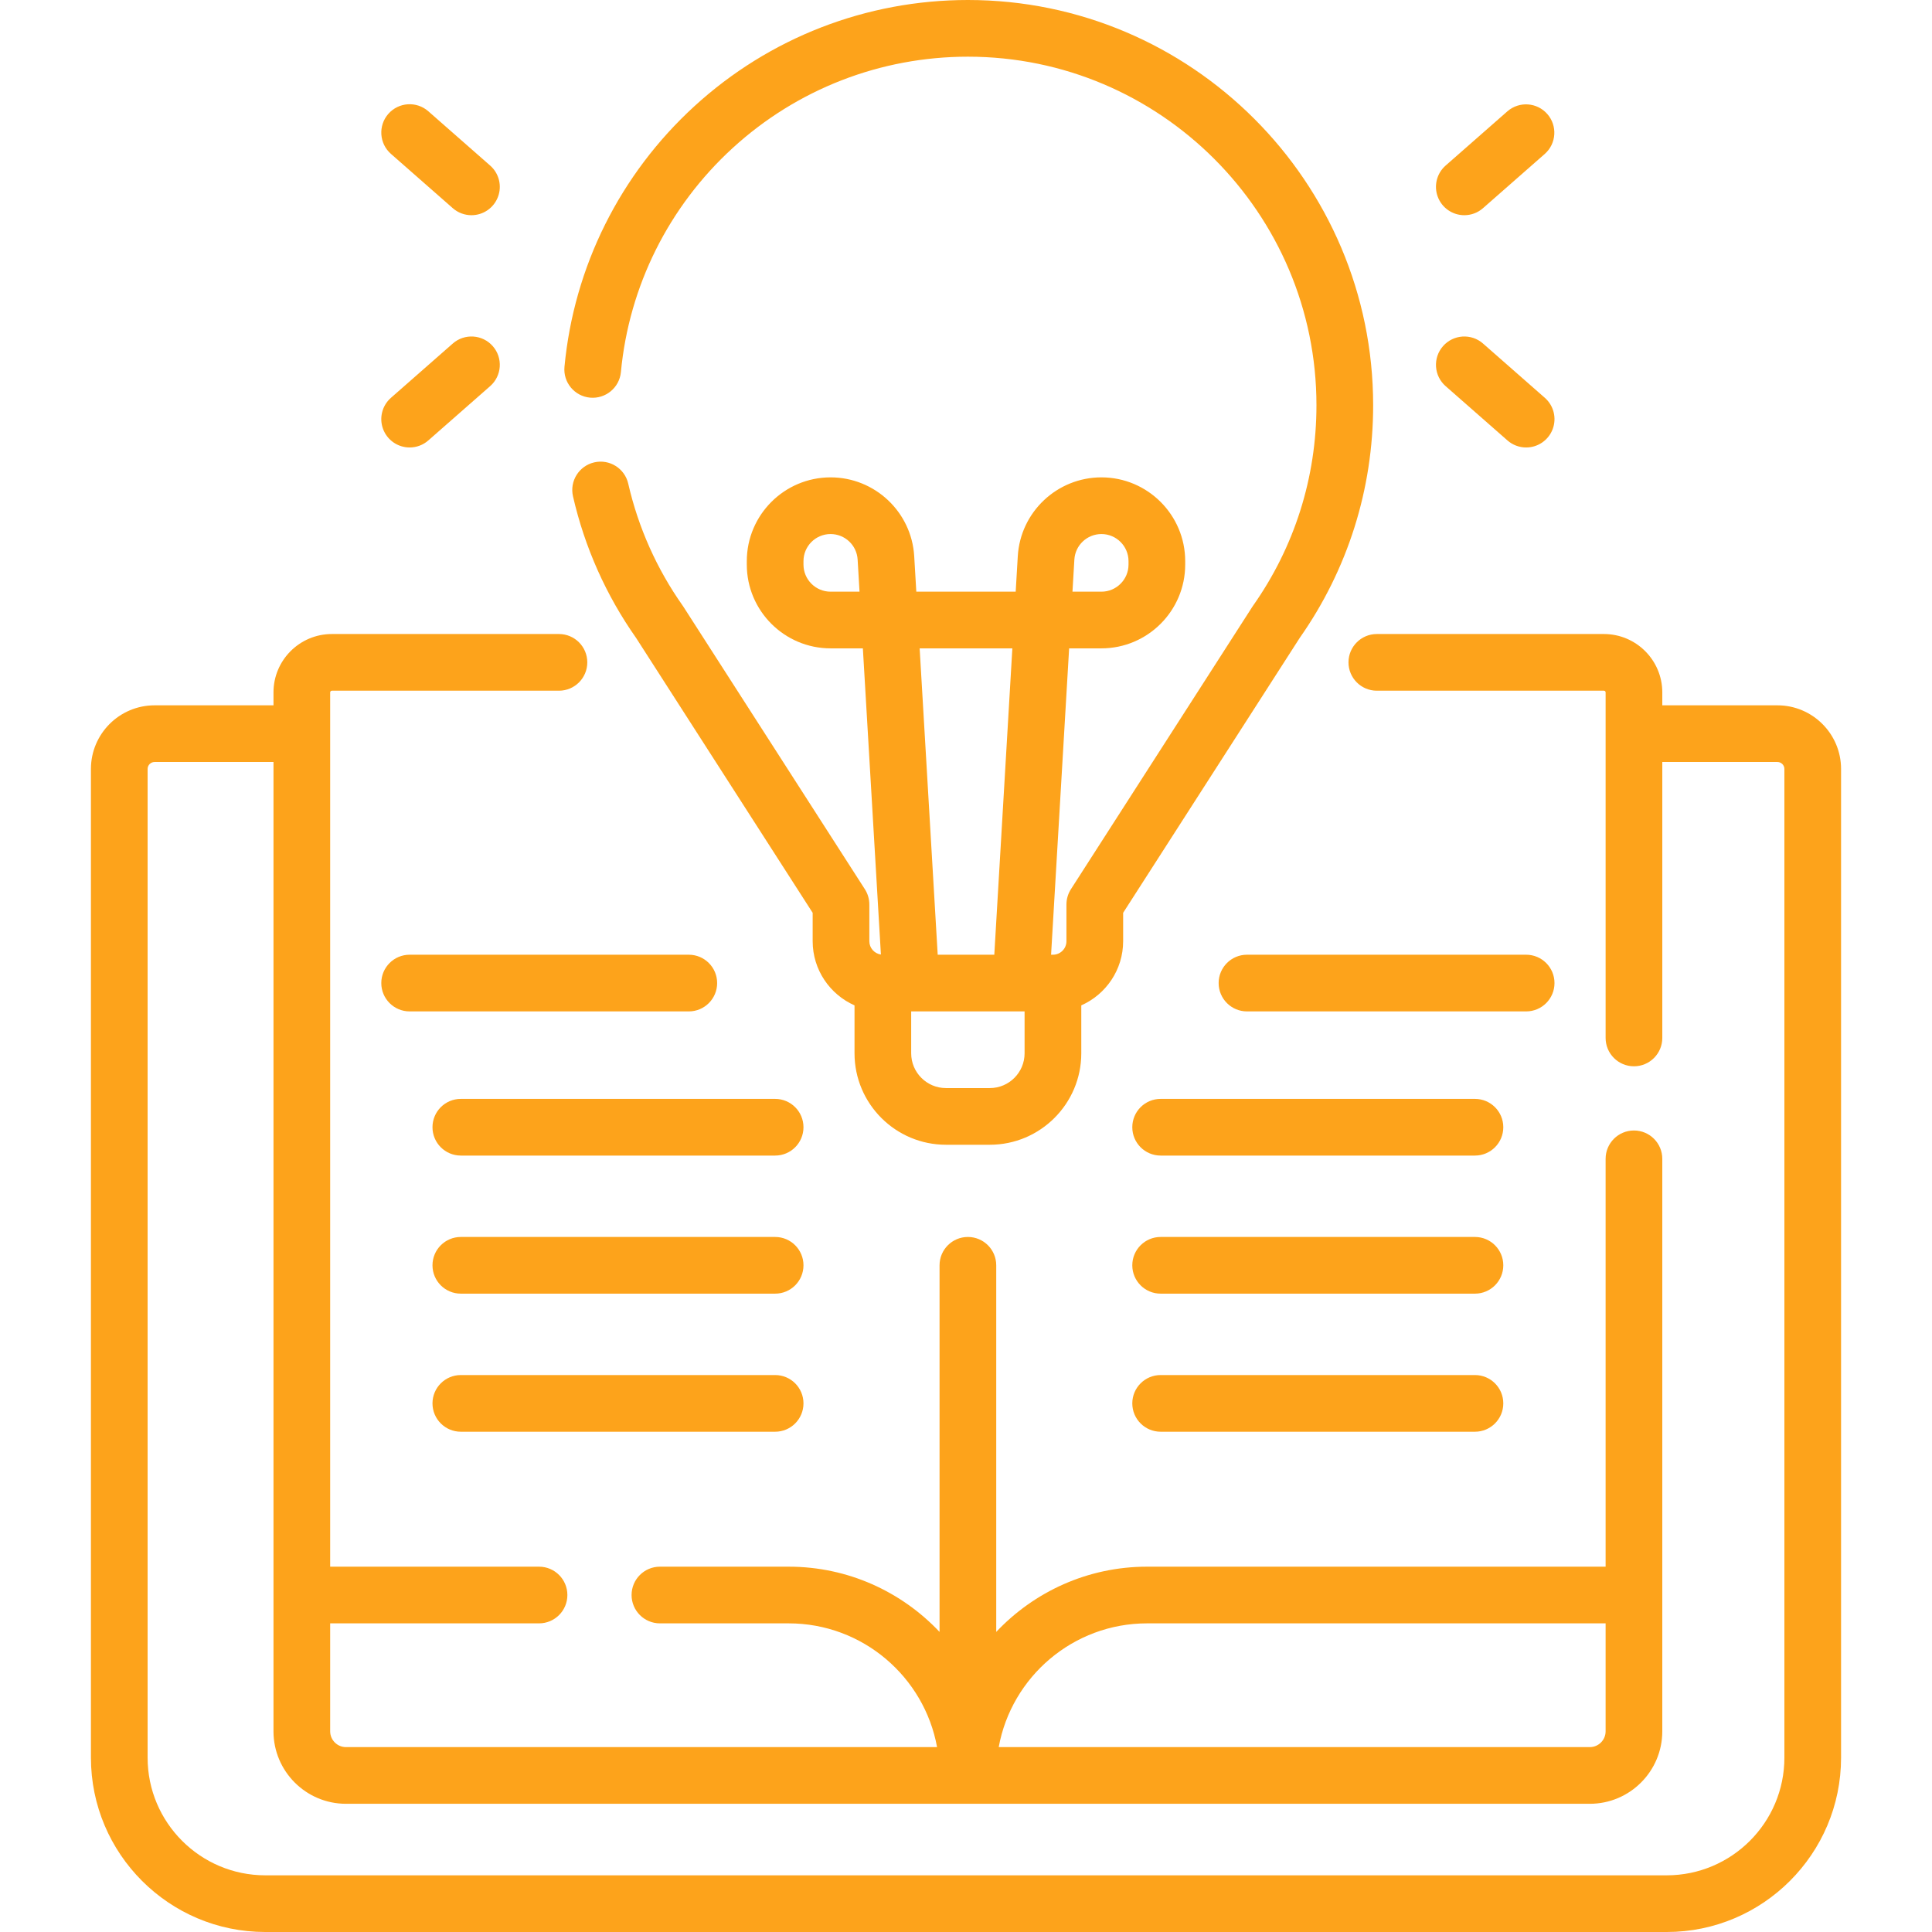
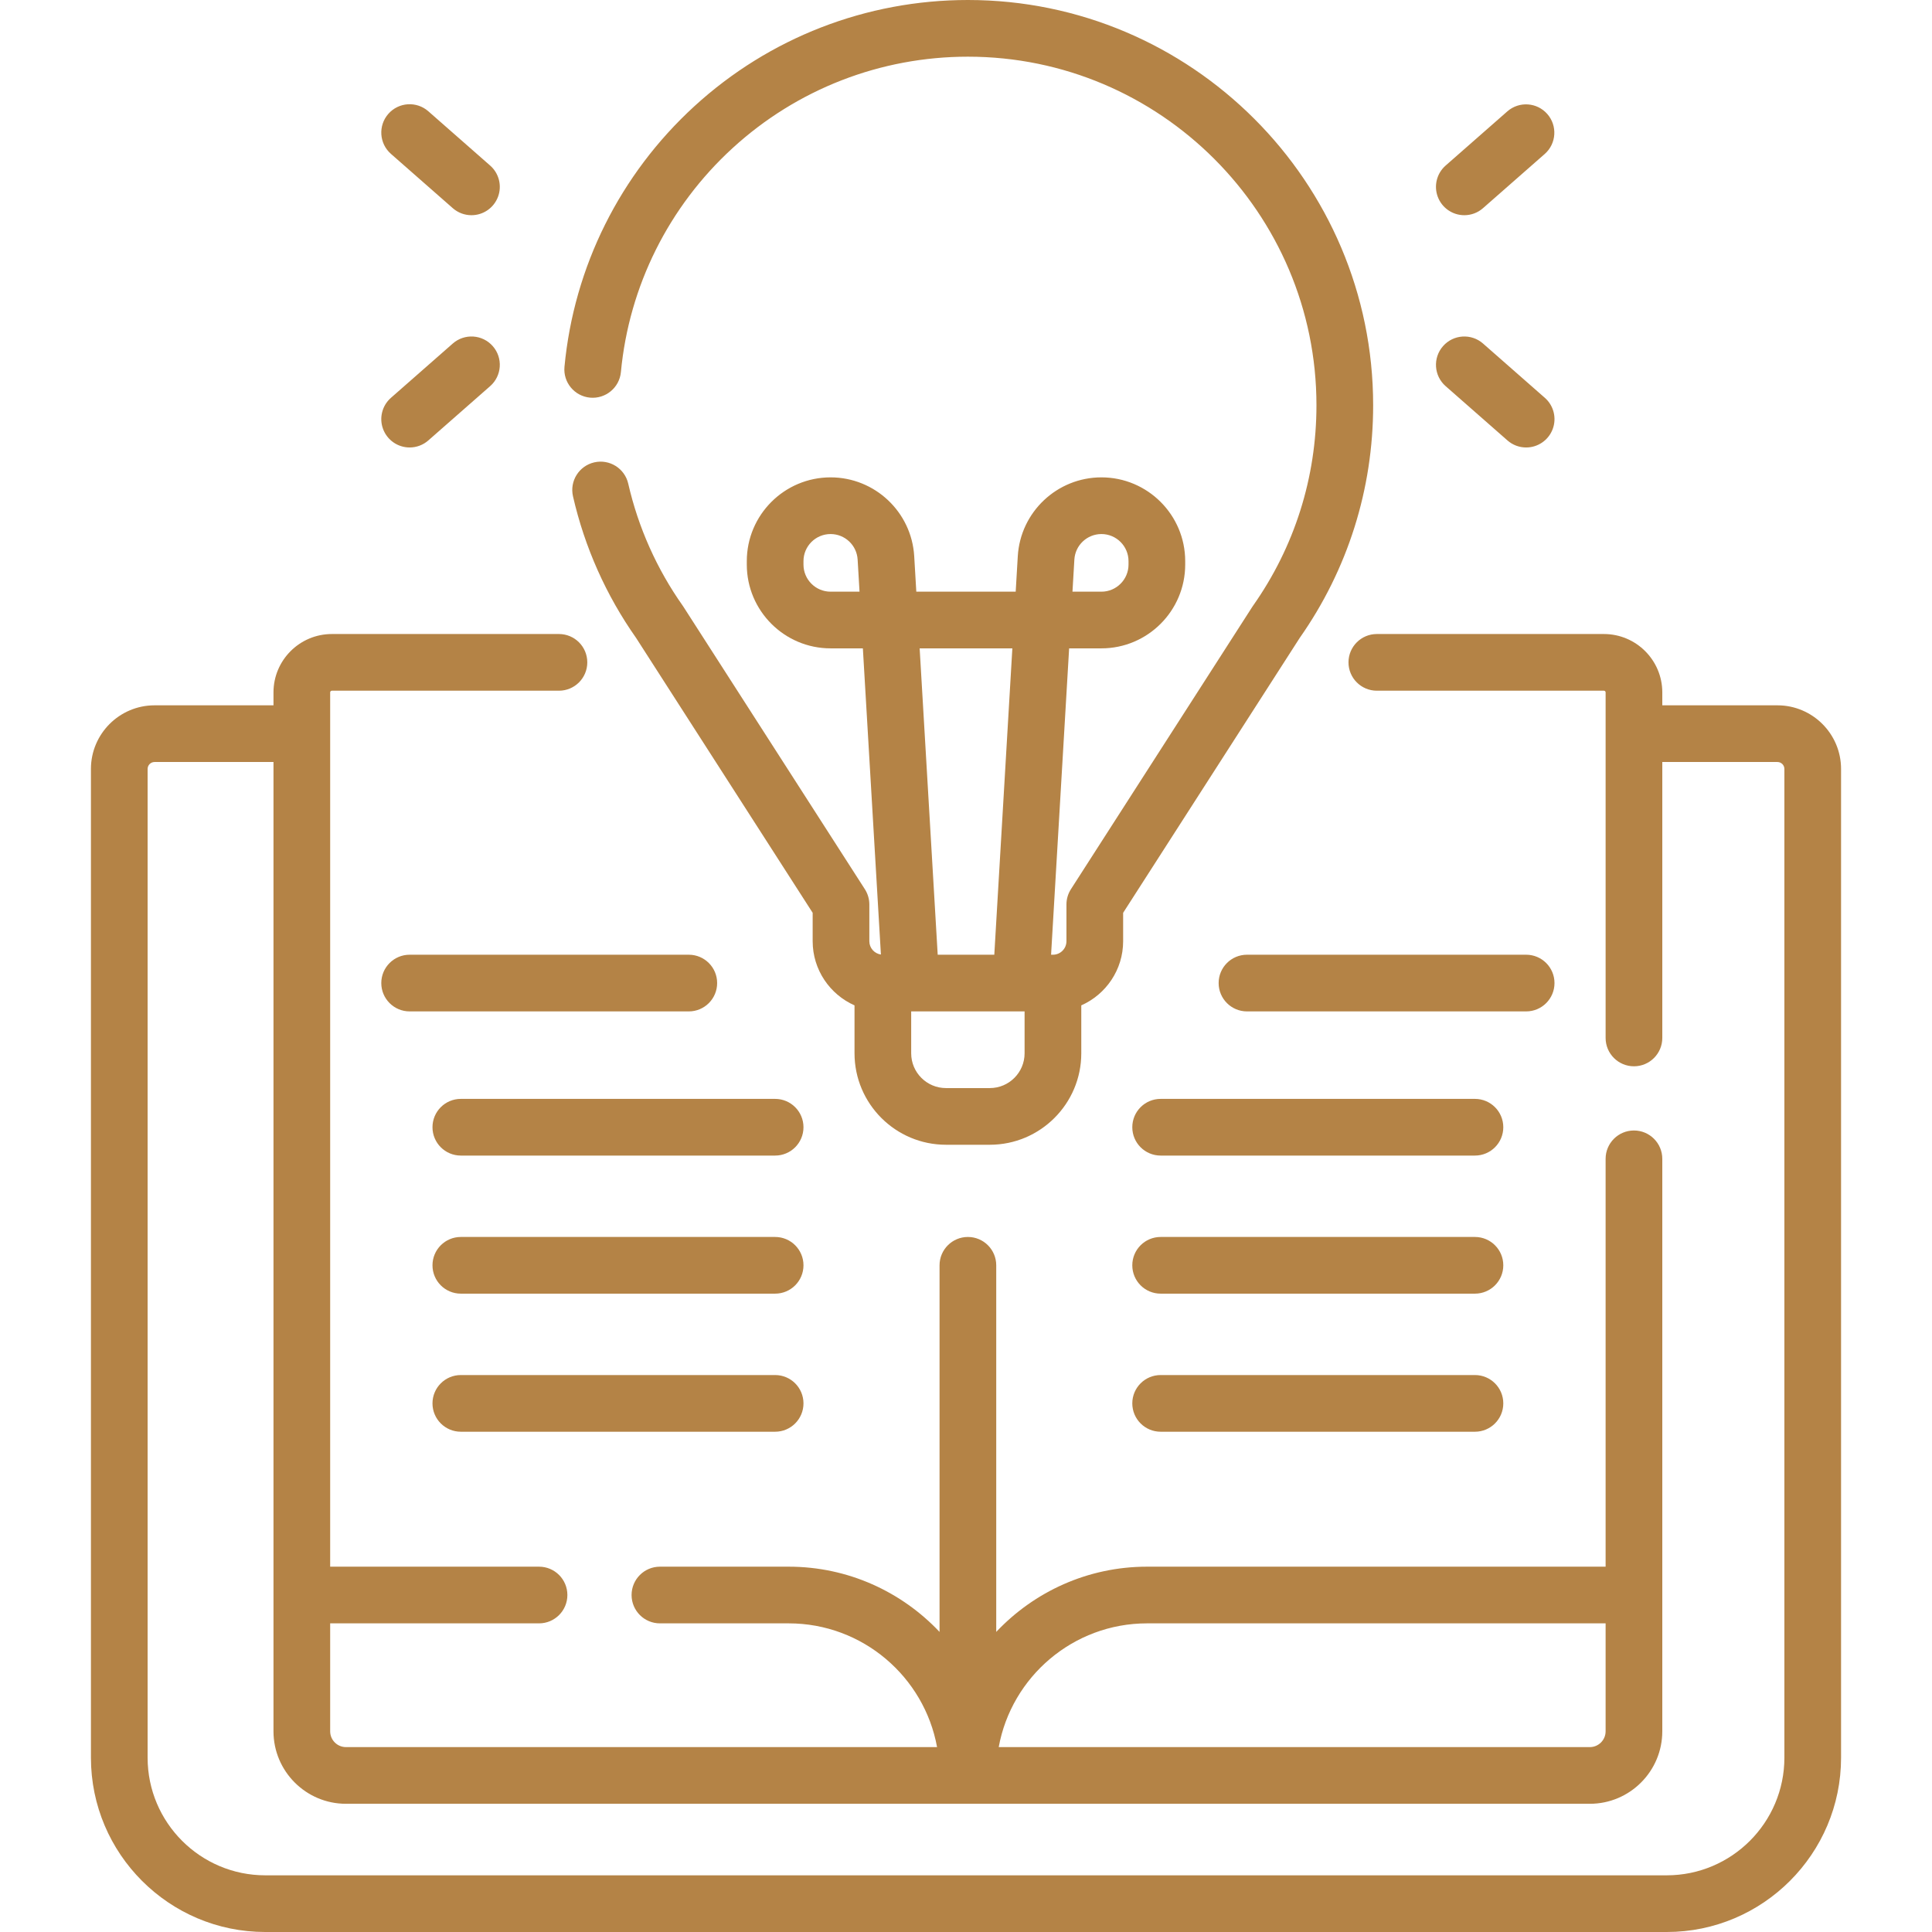
<svg xmlns="http://www.w3.org/2000/svg" version="1.1" width="512" height="512" x="0" y="0" viewBox="0 0 511.277 511.277" style="enable-background:new 0 0 512 512" xml:space="preserve" class="">
  <g>
-     <path d="M470.375 186.654h-30.471v-3.422c0-8.518-6.93-15.447-15.448-15.447h-60.097c-4.142 0-7.5 3.357-7.5 7.5s3.358 7.5 7.5 7.5h60.097c.247 0 .448.2.448.447v91.447c0 4.143 3.358 7.5 7.5 7.5s7.5-3.357 7.5-7.5v-73.025h30.471c1.014 0 1.839.825 1.839 1.839v261.658c0 17.163-13.963 31.126-31.126 31.126H70.19c-17.163 0-31.126-13.963-31.126-31.126V203.493c0-1.014.825-1.839 1.839-1.839h31.471v256.513c0 10.576 8.604 19.181 19.181 19.181h329.167c10.577 0 19.181-8.604 19.181-19.181V306.668c0-4.143-3.358-7.5-7.5-7.5s-7.5 3.357-7.5 7.5v107.931H303.559c-15.716 0-29.9 6.646-39.92 17.262v-97.015c0-4.143-3.358-7.5-7.5-7.5s-7.5 3.357-7.5 7.5v97.016c-10.02-10.616-24.205-17.262-39.92-17.262h-34.08c-4.142 0-7.5 3.357-7.5 7.5s3.358 7.5 7.5 7.5h34.08c19.563 0 35.873 14.149 39.263 32.748H91.555a4.185 4.185 0 0 1-4.181-4.181V429.6h55.275c4.142 0 7.5-3.357 7.5-7.5s-3.358-7.5-7.5-7.5H87.374V183.232c0-.247.201-.447.448-.447h60.097c4.142 0 7.5-3.357 7.5-7.5s-3.358-7.5-7.5-7.5H87.822c-8.518 0-15.448 6.93-15.448 15.447v3.422H40.903c-9.285 0-16.839 7.554-16.839 16.839v261.658c0 25.434 20.692 46.126 46.126 46.126h370.896c25.434 0 46.126-20.692 46.126-46.126V203.493c.001-9.285-7.552-16.839-16.837-16.839zM303.559 429.599h121.344v28.568a4.185 4.185 0 0 1-4.181 4.181H264.297c3.389-18.6 19.699-32.749 39.262-32.749z" fill="#fda31b" data-original="#000000" class="" />
-     <path d="M156.143 105.231c4.117.382 7.782-2.639 8.171-6.763 2.145-22.744 12.647-43.802 29.575-59.294C210.922 23.586 233.029 15 256.139 15c50.863 0 92.243 41.38 92.243 92.242 0 19.139-5.809 37.493-16.798 53.081a9.67 9.67 0 0 0-.181.268l-47.994 74.718a7.5 7.5 0 0 0-1.19 4.054v9.716a3.58 3.58 0 0 1-3.576 3.576h-.49l4.778-81.075h8.544c12.226 0 22.172-9.946 22.172-22.171v-.91c0-12.225-9.946-22.171-22.172-22.171-11.721 0-21.443 9.166-22.133 20.867l-.553 9.385h-26.301l-.553-9.385c-.689-11.701-10.412-20.867-22.133-20.867-12.226 0-22.172 9.946-22.172 22.171v.91c0 12.225 9.946 22.171 22.172 22.171h8.544l4.775 81.023c-1.727-.252-3.062-1.728-3.062-3.524v-9.716a7.508 7.508 0 0 0-1.189-4.054l-47.995-74.718a7.833 7.833 0 0 0-.18-.268 91.383 91.383 0 0 1-14.442-32.336 7.5 7.5 0 0 0-14.619 3.361 106.318 106.318 0 0 0 16.707 37.482l46.72 72.732v7.515c0 7.573 4.561 14.092 11.076 16.981v12.683c0 13.346 10.857 24.203 24.203 24.203h11.604c13.345 0 24.203-10.857 24.203-24.203v-12.683c6.514-2.889 11.076-9.407 11.076-16.981v-7.515l46.719-72.732c12.72-18.101 19.443-39.395 19.443-61.589C363.381 48.108 315.272 0 256.139 0c-26.868 0-52.572 9.983-72.377 28.109-19.677 18.01-31.887 42.496-34.381 68.951a7.497 7.497 0 0 0 6.762 8.171zm128.173 42.846a7.18 7.18 0 0 1 7.159-6.75c3.955 0 7.172 3.217 7.172 7.171v.91c0 3.954-3.217 7.171-7.172 7.171h-7.66zm-64.514 8.502c-3.955 0-7.172-3.217-7.172-7.171v-.91c0-3.954 3.217-7.171 7.172-7.171a7.179 7.179 0 0 1 7.159 6.75l.501 8.502zm48.103 15-4.777 81.075H248.15l-4.777-81.075zm3.238 107.163c0 5.074-4.128 9.203-9.203 9.203h-11.604c-5.074 0-9.203-4.129-9.203-9.203v-11.088h30.009v11.088zM387.513 56.951a7.472 7.472 0 0 0 4.945-1.864l16.364-14.368a7.5 7.5 0 0 0-9.896-11.272l-16.364 14.368a7.5 7.5 0 0 0 4.951 13.136zM382.562 102.184l16.364 14.369a7.467 7.467 0 0 0 4.946 1.864 7.5 7.5 0 0 0 4.952-13.136L392.46 90.912a7.498 7.498 0 0 0-10.584.688 7.498 7.498 0 0 0 .686 10.584zM103.455 40.719l16.364 14.368a7.467 7.467 0 0 0 4.945 1.864 7.5 7.5 0 0 0 4.951-13.136l-16.364-14.368a7.498 7.498 0 0 0-10.584.688 7.5 7.5 0 0 0 .688 10.584zM108.406 118.417a7.476 7.476 0 0 0 4.946-1.864l16.364-14.369a7.5 7.5 0 0 0-9.897-11.272l-16.364 14.369a7.5 7.5 0 0 0 4.951 13.136zM189.782 260.154a7.5 7.5 0 0 0-7.5-7.5h-73.879c-4.142 0-7.5 3.357-7.5 7.5s3.358 7.5 7.5 7.5h73.879a7.5 7.5 0 0 0 7.5-7.5zM205.13 290.805h-83.179c-4.142 0-7.5 3.357-7.5 7.5s3.358 7.5 7.5 7.5h83.179c4.142 0 7.5-3.357 7.5-7.5s-3.358-7.5-7.5-7.5zM205.13 327.346h-83.179c-4.142 0-7.5 3.357-7.5 7.5s3.358 7.5 7.5 7.5h83.179c4.142 0 7.5-3.357 7.5-7.5s-3.358-7.5-7.5-7.5zM205.13 363.887h-83.179c-4.142 0-7.5 3.357-7.5 7.5s3.358 7.5 7.5 7.5h83.179c4.142 0 7.5-3.357 7.5-7.5s-3.358-7.5-7.5-7.5zM411.375 260.154a7.5 7.5 0 0 0-7.5-7.5h-73.879c-4.142 0-7.5 3.357-7.5 7.5s3.358 7.5 7.5 7.5h73.879a7.5 7.5 0 0 0 7.5-7.5zM390.326 290.805h-83.179c-4.142 0-7.5 3.357-7.5 7.5s3.358 7.5 7.5 7.5h83.179c4.142 0 7.5-3.357 7.5-7.5s-3.358-7.5-7.5-7.5zM390.326 327.346h-83.179c-4.142 0-7.5 3.357-7.5 7.5s3.358 7.5 7.5 7.5h83.179c4.142 0 7.5-3.357 7.5-7.5s-3.358-7.5-7.5-7.5zM390.326 363.887h-83.179c-4.142 0-7.5 3.357-7.5 7.5s3.358 7.5 7.5 7.5h83.179c4.142 0 7.5-3.357 7.5-7.5s-3.358-7.5-7.5-7.5z" fill="#fda31b" data-original="#000000" class="" />
+     <path d="M470.375 186.654h-30.471v-3.422c0-8.518-6.93-15.447-15.448-15.447h-60.097c-4.142 0-7.5 3.357-7.5 7.5s3.358 7.5 7.5 7.5h60.097c.247 0 .448.2.448.447v91.447c0 4.143 3.358 7.5 7.5 7.5s7.5-3.357 7.5-7.5v-73.025h30.471c1.014 0 1.839.825 1.839 1.839v261.658c0 17.163-13.963 31.126-31.126 31.126H70.19c-17.163 0-31.126-13.963-31.126-31.126V203.493c0-1.014.825-1.839 1.839-1.839h31.471v256.513c0 10.576 8.604 19.181 19.181 19.181h329.167c10.577 0 19.181-8.604 19.181-19.181V306.668c0-4.143-3.358-7.5-7.5-7.5s-7.5 3.357-7.5 7.5v107.931H303.559c-15.716 0-29.9 6.646-39.92 17.262v-97.015c0-4.143-3.358-7.5-7.5-7.5s-7.5 3.357-7.5 7.5v97.016c-10.02-10.616-24.205-17.262-39.92-17.262h-34.08c-4.142 0-7.5 3.357-7.5 7.5s3.358 7.5 7.5 7.5h34.08c19.563 0 35.873 14.149 39.263 32.748H91.555a4.185 4.185 0 0 1-4.181-4.181V429.6h55.275c4.142 0 7.5-3.357 7.5-7.5s-3.358-7.5-7.5-7.5H87.374V183.232c0-.247.201-.447.448-.447h60.097c4.142 0 7.5-3.357 7.5-7.5s-3.358-7.5-7.5-7.5H87.822c-8.518 0-15.448 6.93-15.448 15.447v3.422H40.903c-9.285 0-16.839 7.554-16.839 16.839v261.658c0 25.434 20.692 46.126 46.126 46.126h370.896c25.434 0 46.126-20.692 46.126-46.126V203.493c.001-9.285-7.552-16.839-16.837-16.839zM303.559 429.599h121.344v28.568a4.185 4.185 0 0 1-4.181 4.181H264.297c3.389-18.6 19.699-32.749 39.262-32.749z" fill="#b48346 " data-original="#000000" class="" />
+     <path d="M156.143 105.231c4.117.382 7.782-2.639 8.171-6.763 2.145-22.744 12.647-43.802 29.575-59.294C210.922 23.586 233.029 15 256.139 15c50.863 0 92.243 41.38 92.243 92.242 0 19.139-5.809 37.493-16.798 53.081a9.67 9.67 0 0 0-.181.268l-47.994 74.718a7.5 7.5 0 0 0-1.19 4.054v9.716a3.58 3.58 0 0 1-3.576 3.576h-.49l4.778-81.075h8.544c12.226 0 22.172-9.946 22.172-22.171v-.91c0-12.225-9.946-22.171-22.172-22.171-11.721 0-21.443 9.166-22.133 20.867l-.553 9.385h-26.301l-.553-9.385c-.689-11.701-10.412-20.867-22.133-20.867-12.226 0-22.172 9.946-22.172 22.171v.91c0 12.225 9.946 22.171 22.172 22.171h8.544l4.775 81.023c-1.727-.252-3.062-1.728-3.062-3.524v-9.716a7.508 7.508 0 0 0-1.189-4.054l-47.995-74.718a7.833 7.833 0 0 0-.18-.268 91.383 91.383 0 0 1-14.442-32.336 7.5 7.5 0 0 0-14.619 3.361 106.318 106.318 0 0 0 16.707 37.482l46.72 72.732v7.515c0 7.573 4.561 14.092 11.076 16.981v12.683c0 13.346 10.857 24.203 24.203 24.203h11.604c13.345 0 24.203-10.857 24.203-24.203v-12.683c6.514-2.889 11.076-9.407 11.076-16.981v-7.515l46.719-72.732c12.72-18.101 19.443-39.395 19.443-61.589C363.381 48.108 315.272 0 256.139 0c-26.868 0-52.572 9.983-72.377 28.109-19.677 18.01-31.887 42.496-34.381 68.951a7.497 7.497 0 0 0 6.762 8.171zm128.173 42.846a7.18 7.18 0 0 1 7.159-6.75c3.955 0 7.172 3.217 7.172 7.171v.91c0 3.954-3.217 7.171-7.172 7.171h-7.66zm-64.514 8.502c-3.955 0-7.172-3.217-7.172-7.171v-.91c0-3.954 3.217-7.171 7.172-7.171a7.179 7.179 0 0 1 7.159 6.75l.501 8.502zm48.103 15-4.777 81.075H248.15l-4.777-81.075zm3.238 107.163c0 5.074-4.128 9.203-9.203 9.203h-11.604c-5.074 0-9.203-4.129-9.203-9.203v-11.088h30.009v11.088zM387.513 56.951a7.472 7.472 0 0 0 4.945-1.864l16.364-14.368a7.5 7.5 0 0 0-9.896-11.272l-16.364 14.368a7.5 7.5 0 0 0 4.951 13.136zM382.562 102.184l16.364 14.369a7.467 7.467 0 0 0 4.946 1.864 7.5 7.5 0 0 0 4.952-13.136L392.46 90.912a7.498 7.498 0 0 0-10.584.688 7.498 7.498 0 0 0 .686 10.584zM103.455 40.719l16.364 14.368a7.467 7.467 0 0 0 4.945 1.864 7.5 7.5 0 0 0 4.951-13.136l-16.364-14.368a7.498 7.498 0 0 0-10.584.688 7.5 7.5 0 0 0 .688 10.584zM108.406 118.417a7.476 7.476 0 0 0 4.946-1.864l16.364-14.369a7.5 7.5 0 0 0-9.897-11.272l-16.364 14.369a7.5 7.5 0 0 0 4.951 13.136zM189.782 260.154a7.5 7.5 0 0 0-7.5-7.5h-73.879c-4.142 0-7.5 3.357-7.5 7.5s3.358 7.5 7.5 7.5h73.879a7.5 7.5 0 0 0 7.5-7.5zM205.13 290.805h-83.179c-4.142 0-7.5 3.357-7.5 7.5s3.358 7.5 7.5 7.5h83.179c4.142 0 7.5-3.357 7.5-7.5s-3.358-7.5-7.5-7.5zM205.13 327.346h-83.179c-4.142 0-7.5 3.357-7.5 7.5s3.358 7.5 7.5 7.5h83.179c4.142 0 7.5-3.357 7.5-7.5s-3.358-7.5-7.5-7.5zM205.13 363.887h-83.179c-4.142 0-7.5 3.357-7.5 7.5s3.358 7.5 7.5 7.5h83.179c4.142 0 7.5-3.357 7.5-7.5s-3.358-7.5-7.5-7.5zM411.375 260.154a7.5 7.5 0 0 0-7.5-7.5h-73.879c-4.142 0-7.5 3.357-7.5 7.5s3.358 7.5 7.5 7.5h73.879a7.5 7.5 0 0 0 7.5-7.5zM390.326 290.805h-83.179c-4.142 0-7.5 3.357-7.5 7.5s3.358 7.5 7.5 7.5h83.179c4.142 0 7.5-3.357 7.5-7.5s-3.358-7.5-7.5-7.5zM390.326 327.346h-83.179c-4.142 0-7.5 3.357-7.5 7.5s3.358 7.5 7.5 7.5h83.179c4.142 0 7.5-3.357 7.5-7.5s-3.358-7.5-7.5-7.5zM390.326 363.887h-83.179c-4.142 0-7.5 3.357-7.5 7.5s3.358 7.5 7.5 7.5h83.179c4.142 0 7.5-3.357 7.5-7.5s-3.358-7.5-7.5-7.5z" fill="#b48346 " data-original="#000000" class="" />
  </g>
</svg>
